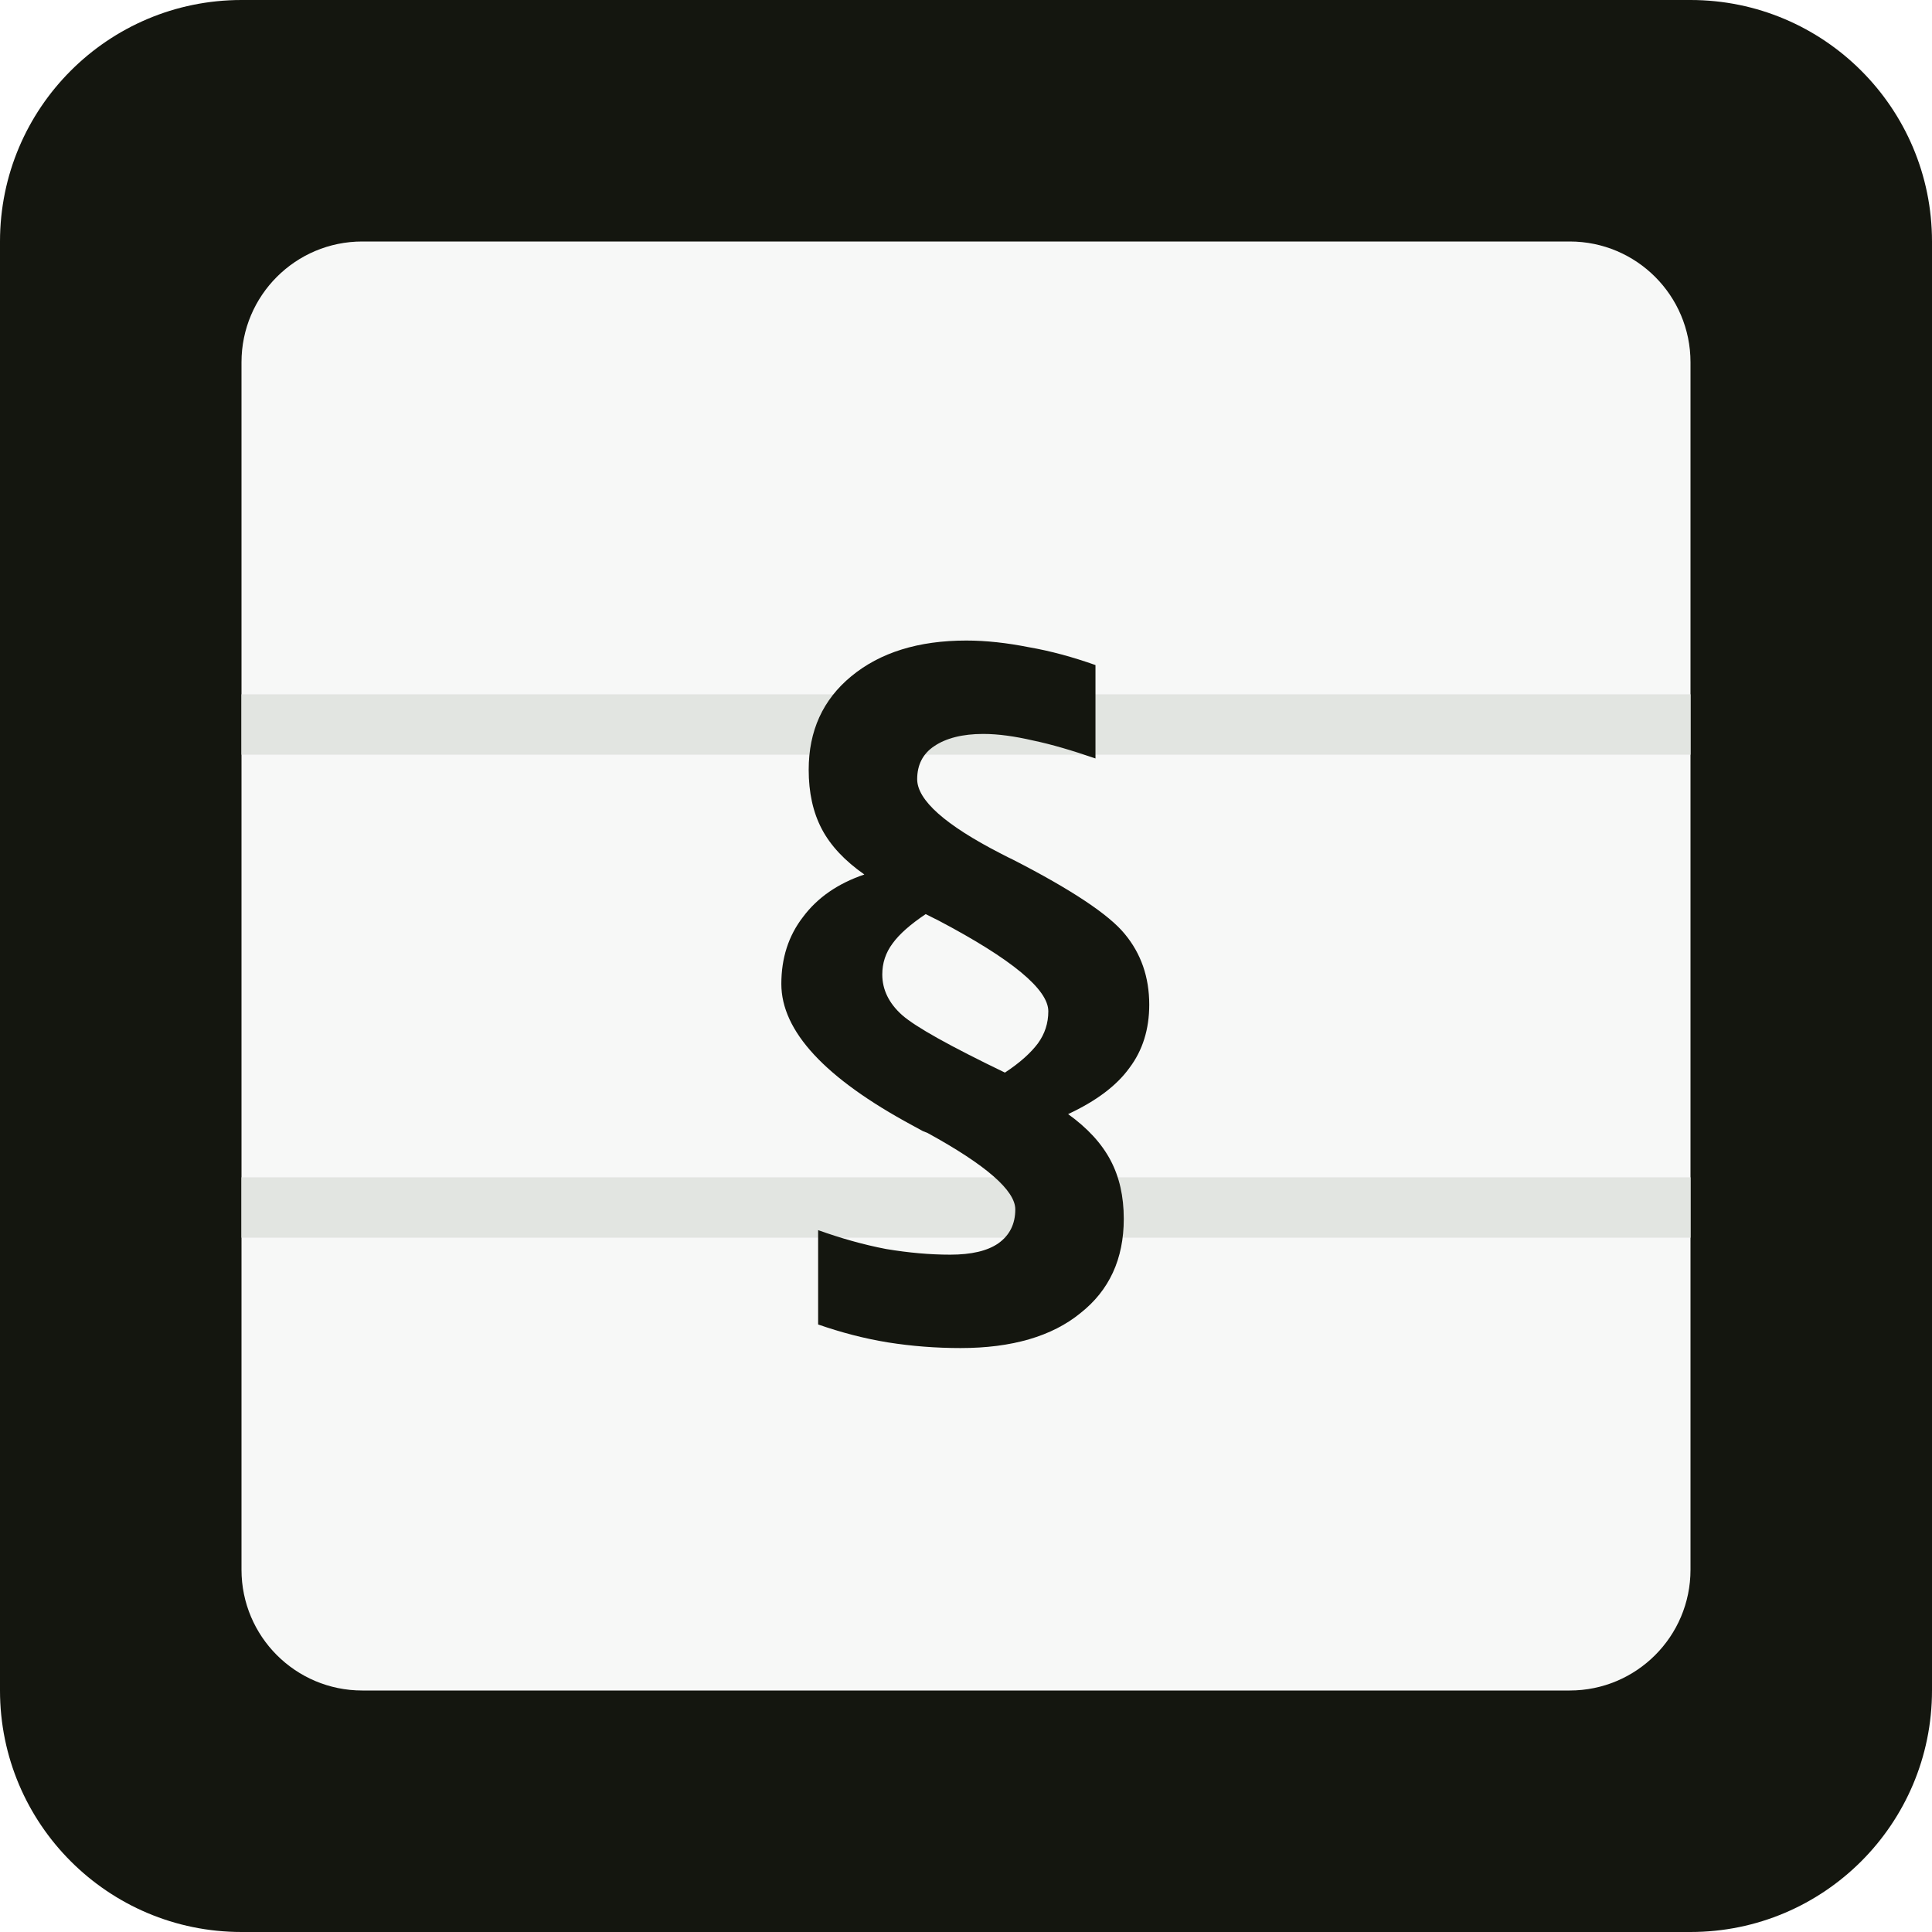
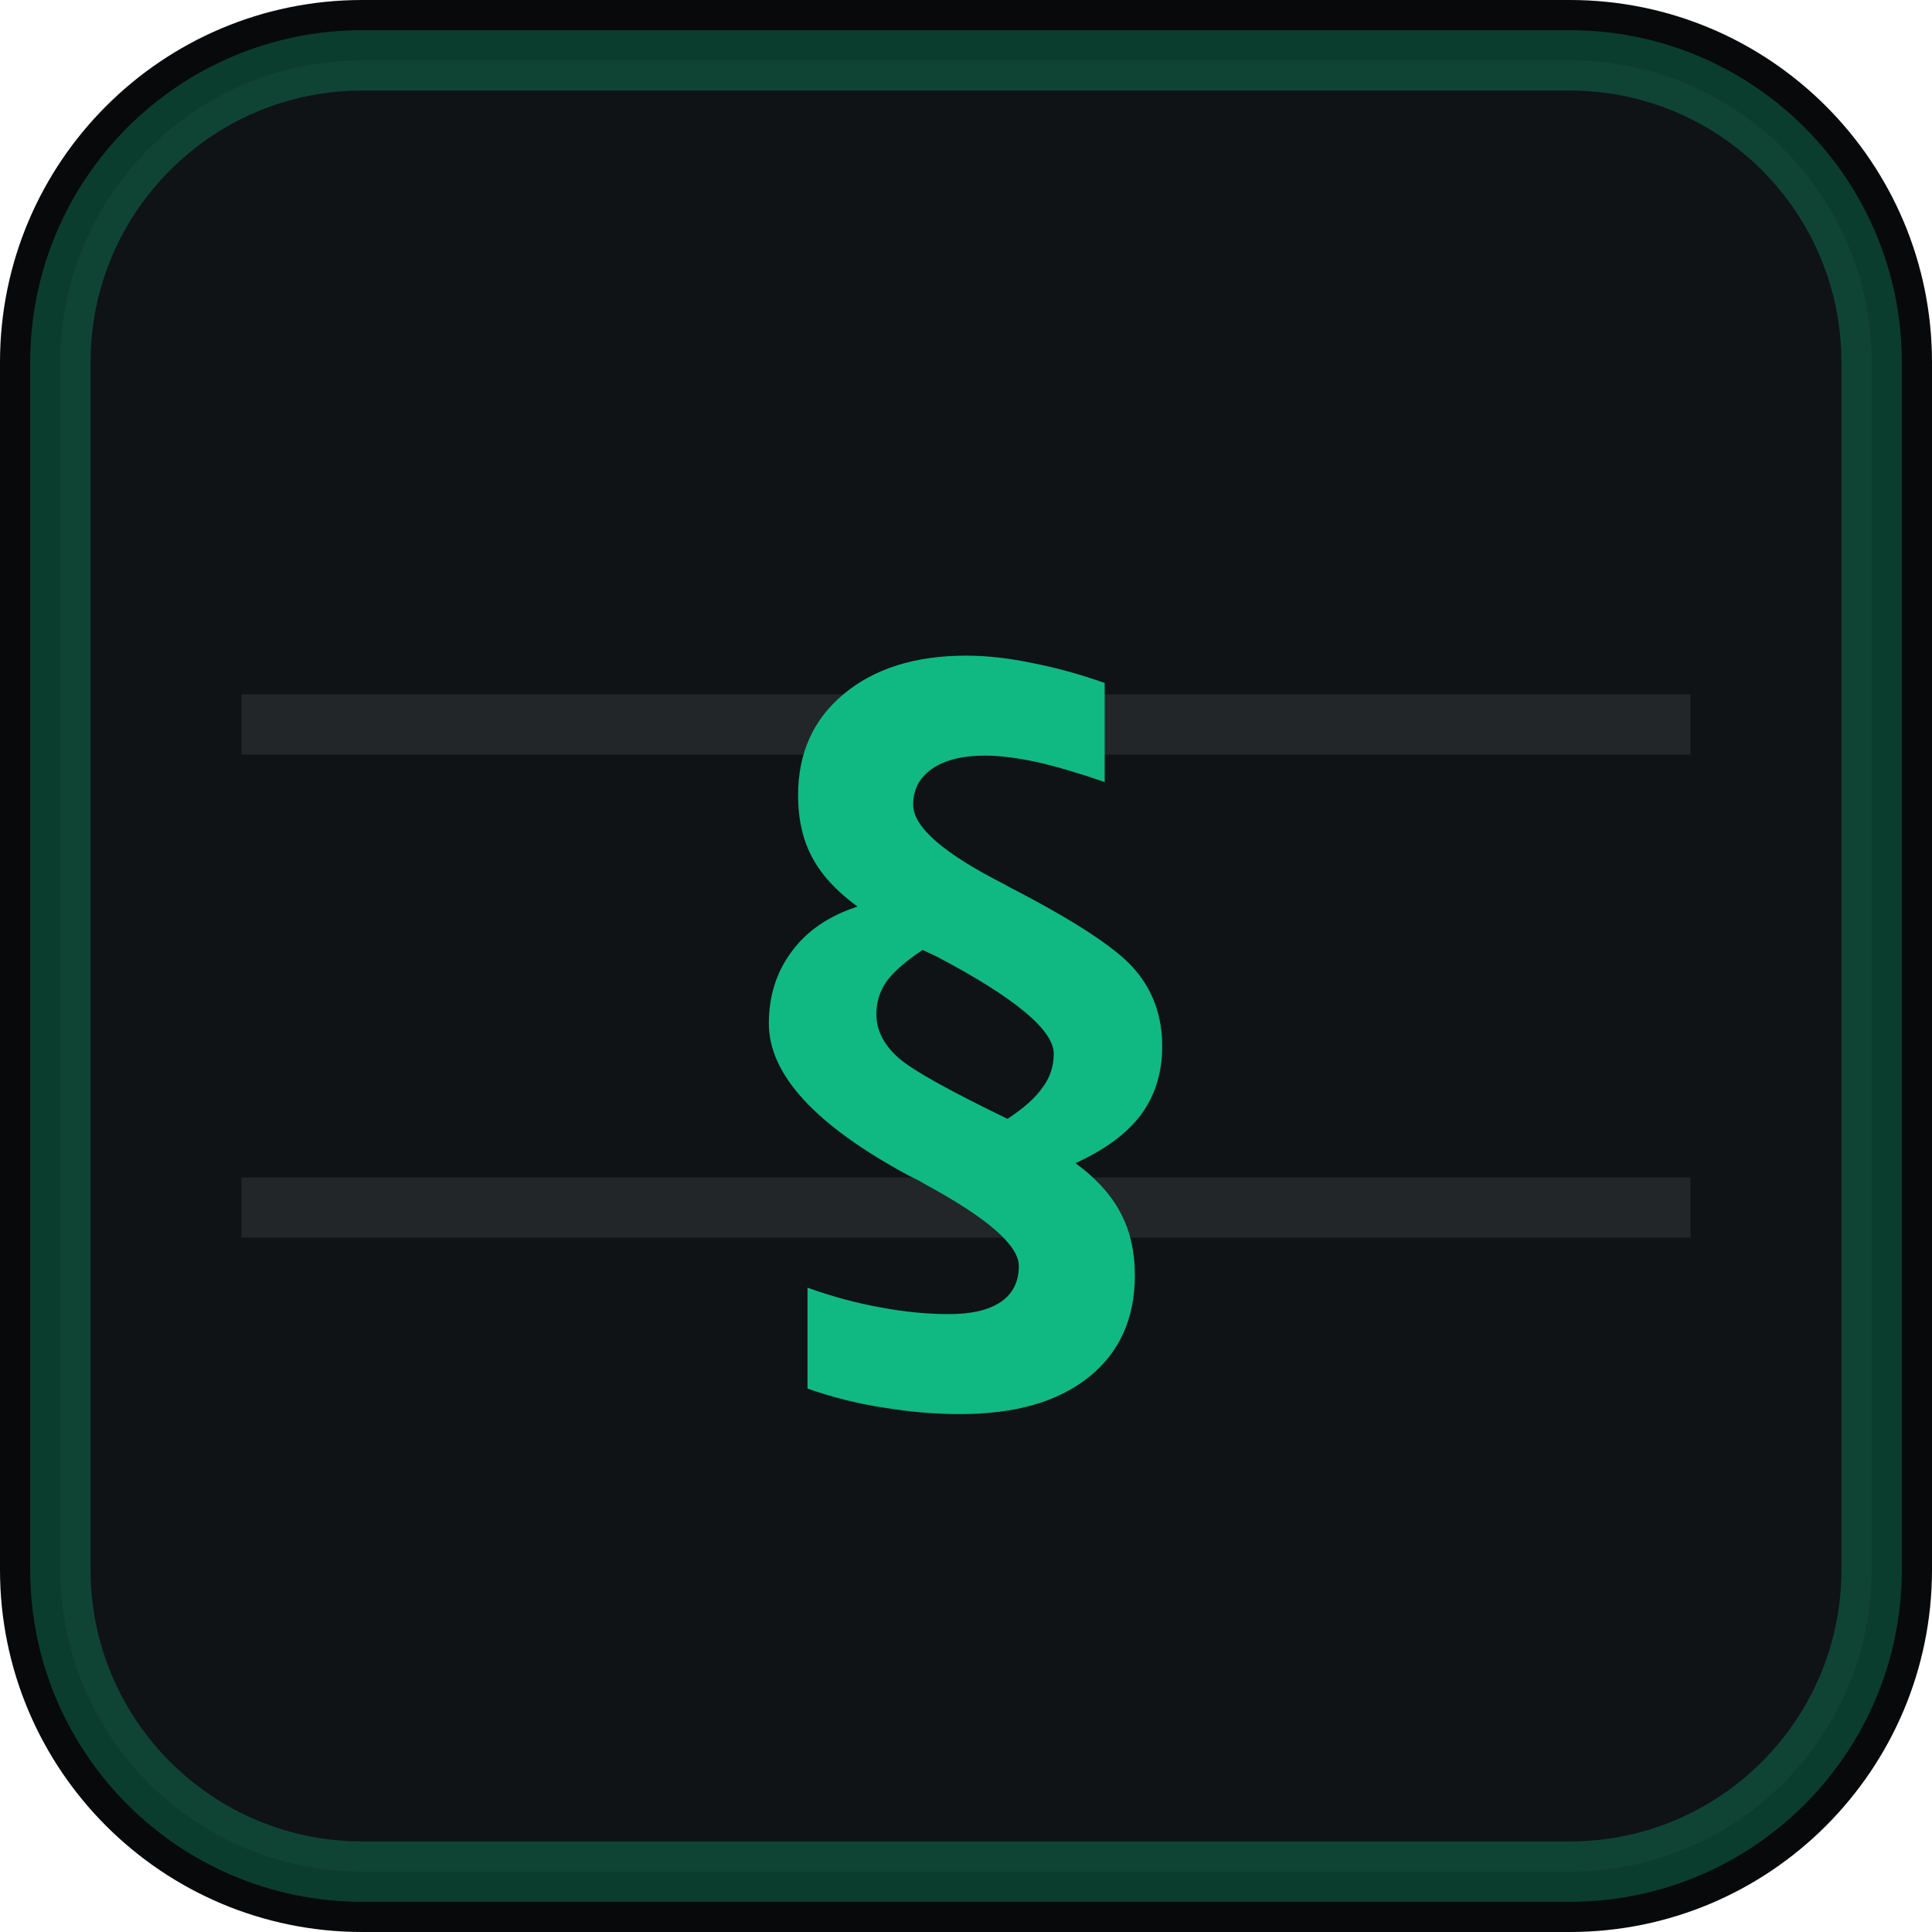
<svg xmlns="http://www.w3.org/2000/svg" viewBox="0 0 32 32" width="32" height="32">
-   <rect width="32" height="32" rx="4" fill="#14160F" />
-   <rect x="4" y="4" width="24" height="24" rx="2" fill="#F7F8F7" />
-   <line x1="4" y1="12" x2="28" y2="12" stroke="#E2E5E1" stroke-width="1" />
-   <line x1="4" y1="20" x2="28" y2="20" stroke="#E2E5E1" stroke-width="1" />
-   <text x="16" y="21" font-family="'IBM Plex Mono', monospace" font-size="14" font-weight="700" fill="#14160F" text-anchor="middle">§</text>
+   <rect width="32" height="32" rx="6" fill="#08090A" />
+   <rect x="1" y="1" width="30" height="30" rx="5" fill="#0F1316" stroke="rgba(16,185,129,0.3)" stroke-width="1" />
+   <line x1="4" y1="12" x2="28" y2="12" stroke="rgba(255,255,255,0.08)" stroke-width="1" />
+   <line x1="4" y1="20" x2="28" y2="20" stroke="rgba(255,255,255,0.08)" stroke-width="1" />
+   <text x="16" y="22" font-family="'IBM Plex Mono', monospace" font-size="15" font-weight="700" fill="#10B981" text-anchor="middle">§</text>
</svg>
